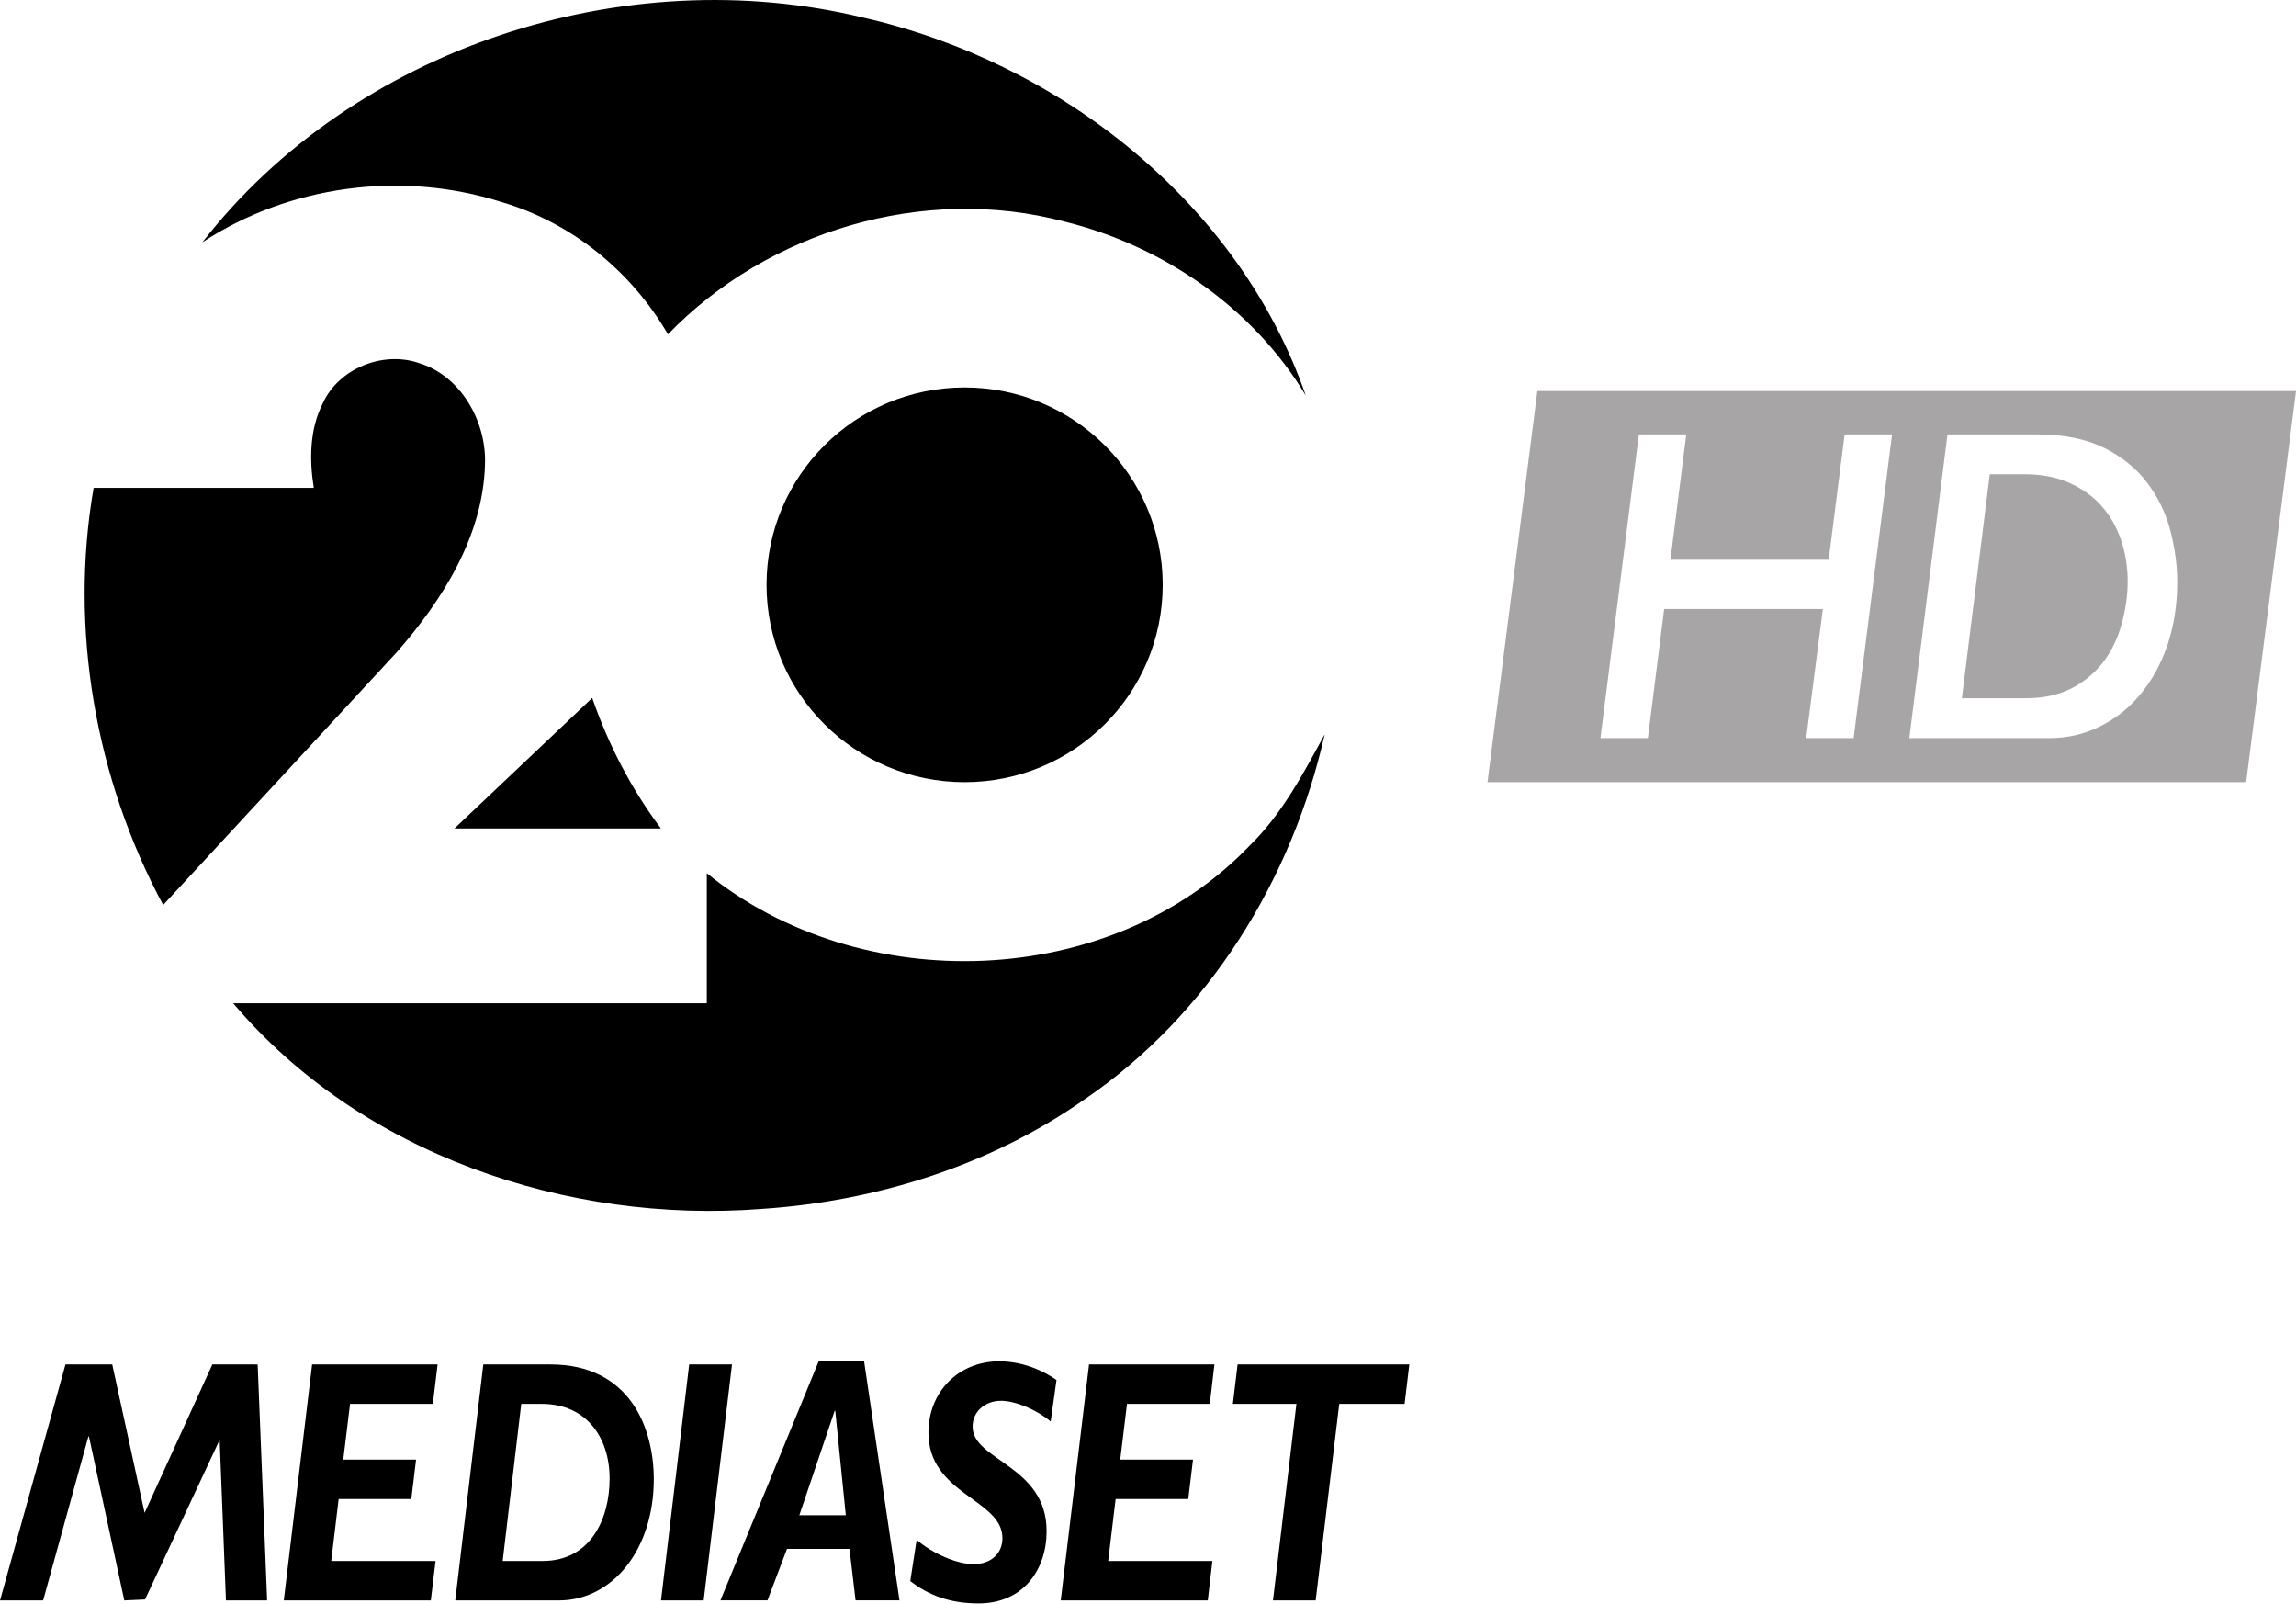
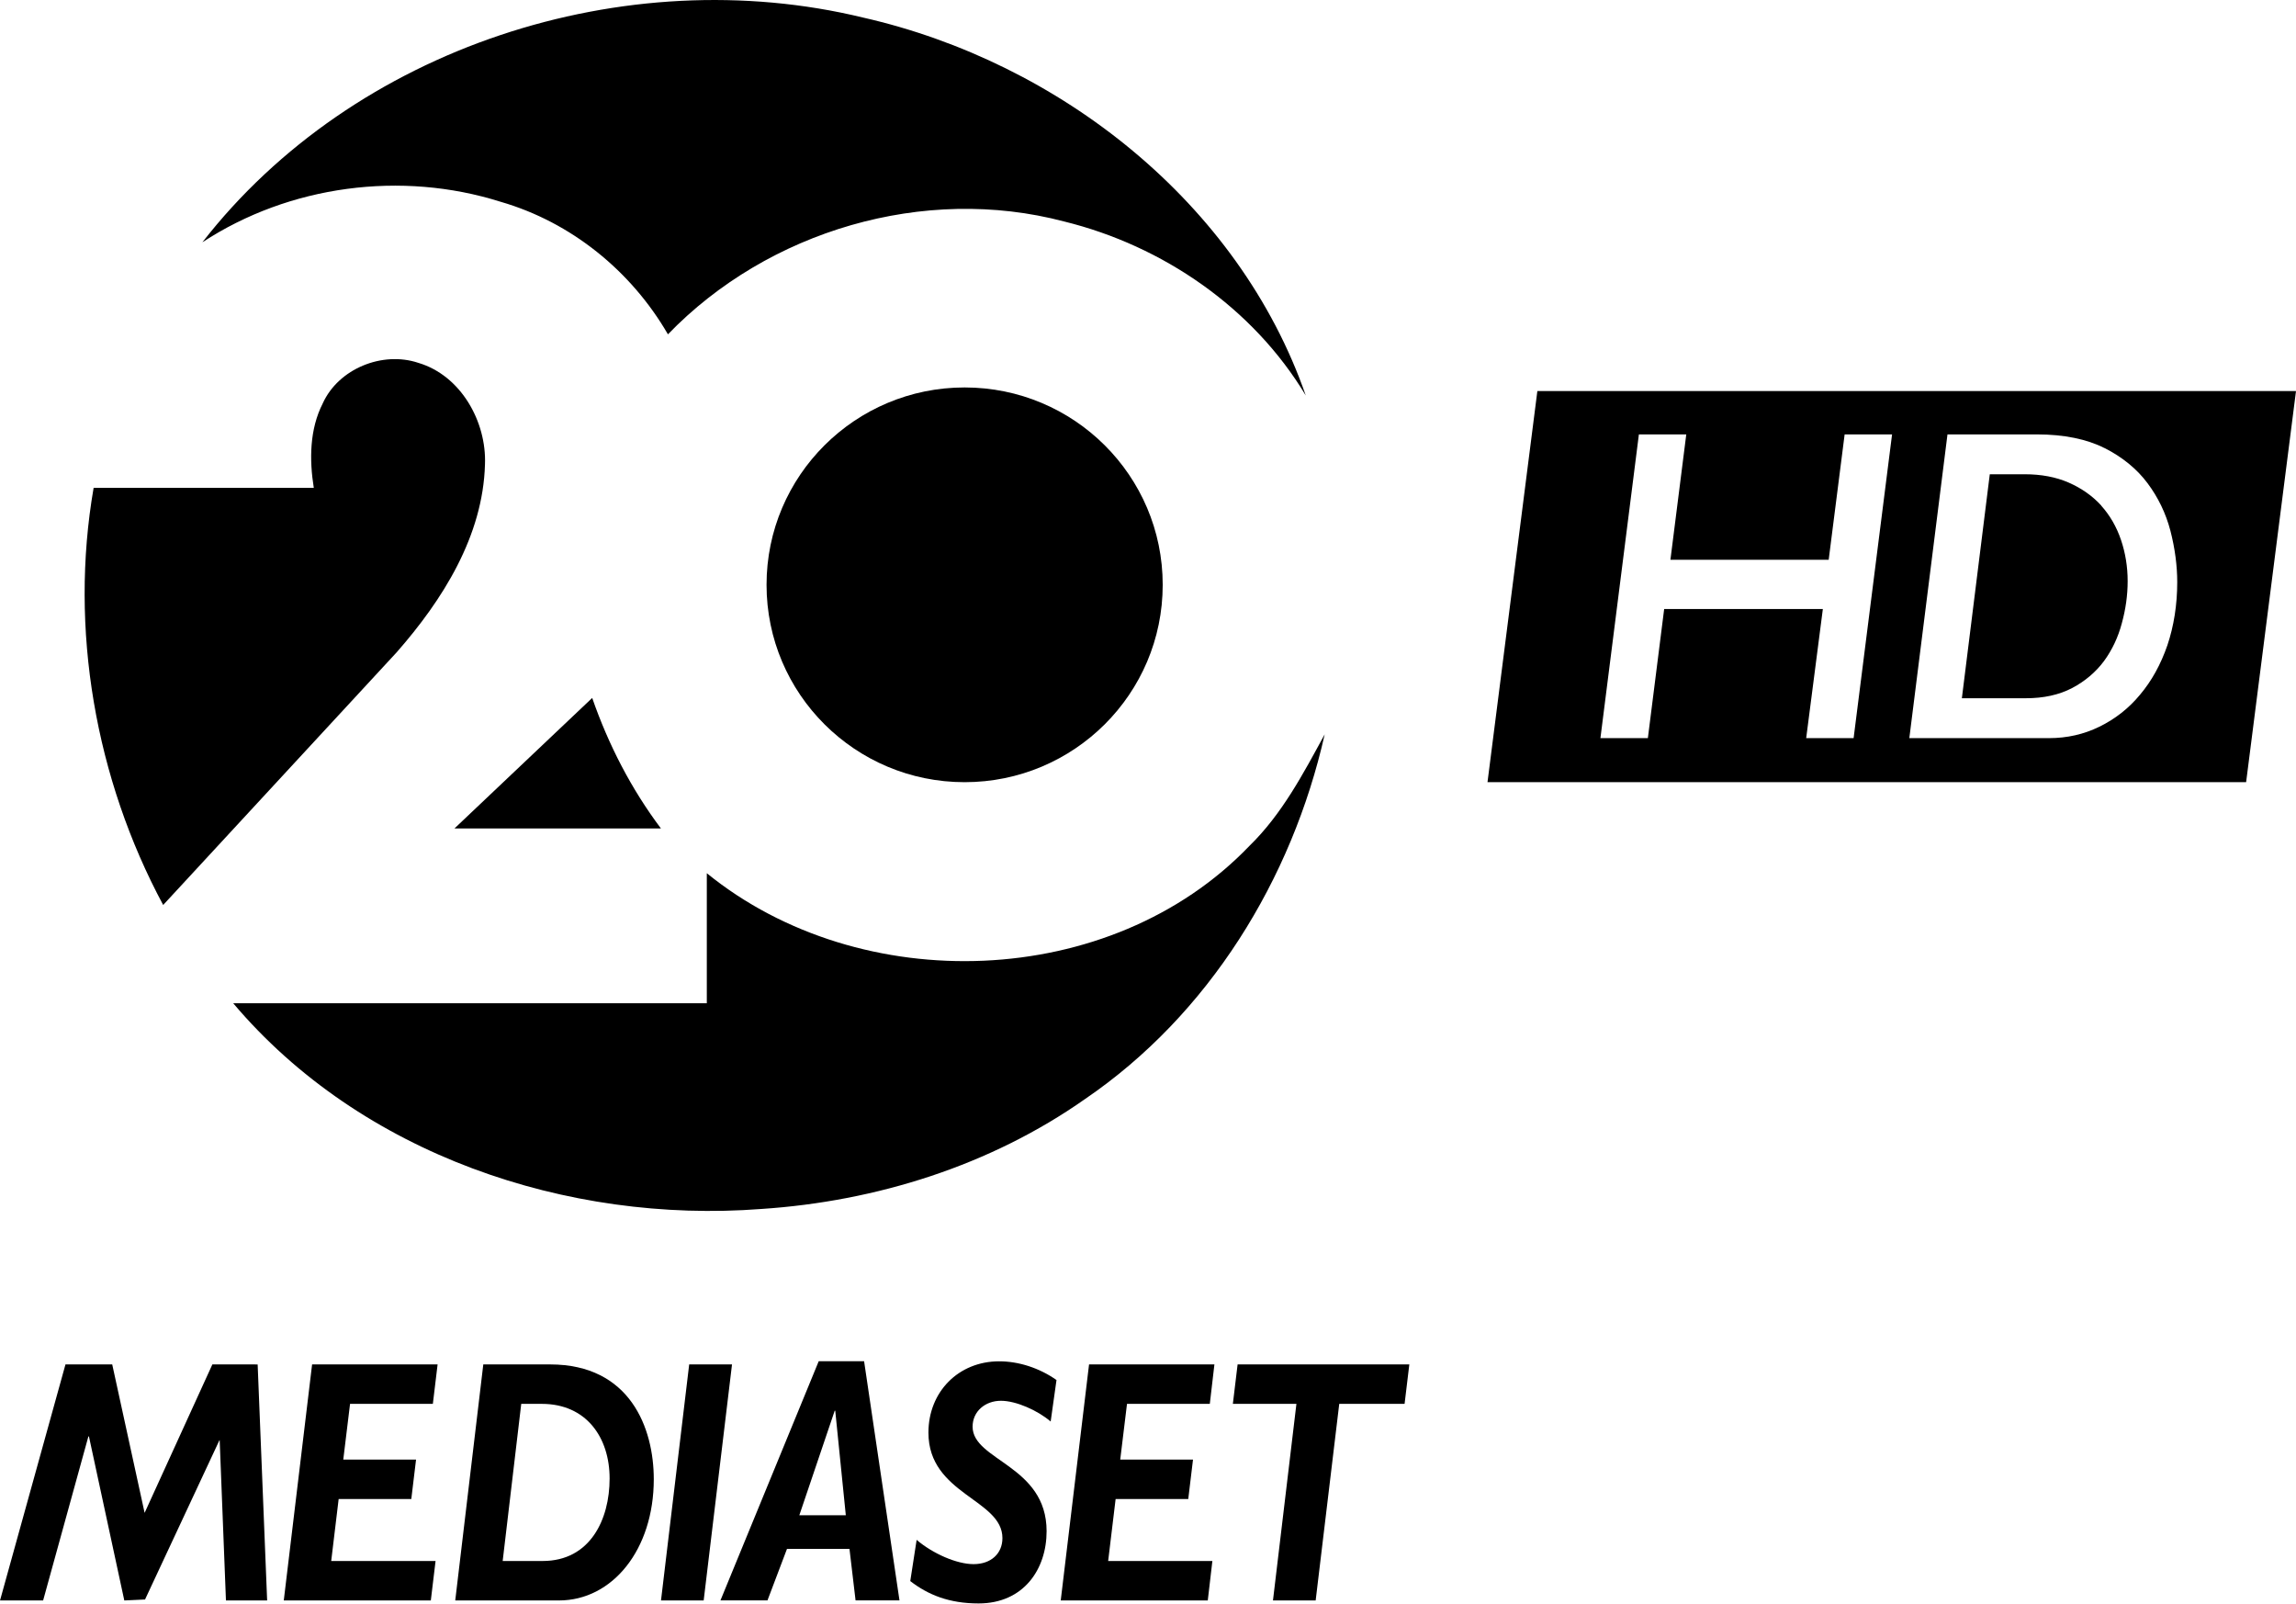
<svg xmlns="http://www.w3.org/2000/svg" id="svg14" width="859.42pt" height="600.01pt" version="1.1" viewBox="0 0 859.42 600.01">
  <g id="g877" transform="matrix(3.3566 0 0 3.3566 -.0023004 -104.05)">
    <path id="path3" d="m22.57 58.008c16.9-21.716 47.086-31.506 73.693-25.047 21.866 4.966 41.872 20.629 49.351 42.127-5.873-9.774-15.933-16.69-26.945-19.398-15.603-4.118-33.006 1.013-44.183 12.58-4.096-7.066-10.794-12.505-18.663-14.778-11.049-3.488-23.547-1.845-33.253 4.516z" stroke-width=".75" />
    <path id="path5" d="m35.997 75.958c1.763-3.871 6.661-5.843 10.652-4.508 4.741 1.403 7.621 6.549 7.434 11.32-0.218 7.996-4.726 15.115-9.849 20.951l-26.037 28.167c-7.554-14.057-10.487-30.77-7.756-46.501h24.552c-0.503-3.136-0.473-6.541 1.005-9.429z" stroke-width=".75" />
    <path id="path864" d="m129.66 96.195a22.089 22.003 0 0 1-22.089 22.003 22.089 22.003 0 0 1-22.089-22.003 22.089 22.003 0 0 1 22.089-22.003 22.089 22.003 0 0 1 22.089 22.003z" style="paint-order:stroke markers fill" />
    <path id="path9" d="m50.677 123.36 15.363-14.553c1.815 5.221 4.343 10.127 7.666 14.553z" stroke-width=".75" />
    <path id="path11" d="m139.33 125.3c3.631-3.533 5.994-8.041 8.394-12.437-3.638 16.165-12.925 31.251-26.712 40.65-10.562 7.426-23.299 11.417-36.119 12.265-21.641 1.658-44.648-6.087-58.885-22.935h52.813v-14.496c17.163 13.945 45.042 13.082 60.509-3.046z" stroke-width=".75" />
  </g>
  <g id="g870" transform="matrix(6.3868 0 0 6.3868 159.04 676)">
    <path id="path17" d="m-12.455-25.902-3.971 8.697-1.898-8.697h-2.74l-3.836 13.829h2.526l2.653-9.611h0.032l2.073 9.611 1.215-0.056 4.368-9.348 8e-3 0.056 0.366 9.349h2.414l-0.556-13.829z" />
    <path id="path19" d="m0.467-23.591h-4.853l-0.397 3.264h4.265l-0.278 2.311h-4.258l-0.436 3.63h6.116l-0.278 2.311h-8.618l1.66-13.828h7.355z" />
    <path id="path21" d="m7.339-25.902c4.694 0 6.076 3.733 6.076 6.728 0 4.122-2.423 7.101-5.56 7.101h-6.076l1.644-13.829zm-2.78 11.517h2.343c2.788 0 3.924-2.438 3.924-4.829 0-2.43-1.382-4.377-3.972-4.377h-1.207z" />
    <path id="path23" d="m15.49-25.902-1.652 13.829h2.501l1.661-13.829z" />
    <path id="path25" d="m27.815-12.076h-2.574l-0.357-3.019h-3.662l-1.144 3.019h-2.756l5.759-14.012h2.66zm-5.87-4.989h2.724l-0.619-6.124h-0.032z" />
    <path id="path27" d="m36.675-22.557c-0.762-0.651-2.025-1.215-2.915-1.215-0.913 0-1.66 0.612-1.66 1.517 0 1.994 4.337 2.256 4.337 6.124 0 2.232-1.35 4.233-3.987 4.233-1.716 0-2.955-0.5-4.003-1.31l0.373-2.415c0.953 0.81 2.351 1.422 3.336 1.422 1.017 0 1.692-0.612 1.692-1.525 0-2.288-4.337-2.55-4.337-6.18 0-2.391 1.763-4.178 4.146-4.178 1.136-3.5e-5 2.343 0.381 3.36 1.096z" />
    <path id="path29" d="m46.002-23.591h-4.853l-0.397 3.264h4.265l-0.278 2.311h-4.257l-0.437 3.63h6.108l-0.27 2.311h-8.618l1.66-13.828h7.347z" />
    <path id="path31" d="m57.417-23.591h-3.829l-1.382 11.517h-2.502l1.374-11.517h-3.725l0.278-2.311h10.064z" />
  </g>
-   <path id="path2" d="m575.45 146.34-0.486 3.838-18.174 142.5h283.96l18.67-146.34zm38.006 16.207h17.737l-5.934 46.917h59.241l5.971-46.917h17.753l-14.394 113.66h-17.753l6.237-48.302h-59.399l-6.099 48.302h-17.758zm115.51 0h33.373c10.343 0 18.873 1.813 25.377 5.118h0.059c6.718 3.412 12.102 7.837 16.047 13.115 3.998 5.331 6.877 11.302 8.583 17.806 1.705 6.611 2.559 13.115 2.559 19.246 0 8.53-1.28 16.474-3.679 23.617-2.506 7.25-5.918 13.381-10.236 18.5-4.265 5.171-9.436 9.17-15.248 11.995-5.758 2.826-12.049 4.265-18.819 4.265h-52.299zm15.834 14.928-0.48 3.838-9.969 79.967h24.044c6.451 0 12.315-1.227 17.273-3.838 4.745-2.506 8.796-5.918 11.889-10.076 3.039-4.159 5.278-8.903 6.664-14.128 1.44-5.225 2.186-10.503 2.186-15.78 0-5.384-0.853-10.609-2.506-15.46-1.653-4.851-4.105-9.117-7.357-12.742v-0.059c-3.305-3.625-7.41-6.504-12.155-8.583-4.851-2.132-10.396-3.145-16.474-3.145z" color="#000000" color-rendering="auto" fill="#a7a5a5" image-rendering="auto" shape-rendering="auto" solid-color="#000000" stroke-width="5.331" style="font-feature-settings:normal;font-variant-alternates:normal;font-variant-caps:normal;font-variant-ligatures:normal;font-variant-numeric:normal;font-variant-position:normal;isolation:auto;mix-blend-mode:normal;shape-padding:0;text-decoration-color:#000000;text-decoration-line:none;text-decoration-style:solid;text-indent:0;text-transform:none;white-space:normal" />
+   <path id="path2" d="m575.45 146.34-0.486 3.838-18.174 142.5h283.96l18.67-146.34zm38.006 16.207h17.737l-5.934 46.917h59.241l5.971-46.917h17.753l-14.394 113.66h-17.753l6.237-48.302h-59.399l-6.099 48.302h-17.758zm115.51 0h33.373c10.343 0 18.873 1.813 25.377 5.118h0.059c6.718 3.412 12.102 7.837 16.047 13.115 3.998 5.331 6.877 11.302 8.583 17.806 1.705 6.611 2.559 13.115 2.559 19.246 0 8.53-1.28 16.474-3.679 23.617-2.506 7.25-5.918 13.381-10.236 18.5-4.265 5.171-9.436 9.17-15.248 11.995-5.758 2.826-12.049 4.265-18.819 4.265h-52.299zm15.834 14.928-0.48 3.838-9.969 79.967h24.044c6.451 0 12.315-1.227 17.273-3.838 4.745-2.506 8.796-5.918 11.889-10.076 3.039-4.159 5.278-8.903 6.664-14.128 1.44-5.225 2.186-10.503 2.186-15.78 0-5.384-0.853-10.609-2.506-15.46-1.653-4.851-4.105-9.117-7.357-12.742v-0.059c-3.305-3.625-7.41-6.504-12.155-8.583-4.851-2.132-10.396-3.145-16.474-3.145z" color="#000000" color-rendering="auto" image-rendering="auto" shape-rendering="auto" solid-color="#000000" stroke-width="5.331" style="font-feature-settings:normal;font-variant-alternates:normal;font-variant-caps:normal;font-variant-ligatures:normal;font-variant-numeric:normal;font-variant-position:normal;isolation:auto;mix-blend-mode:normal;shape-padding:0;text-decoration-color:#000000;text-decoration-line:none;text-decoration-style:solid;text-indent:0;text-transform:none;white-space:normal" />
</svg>
